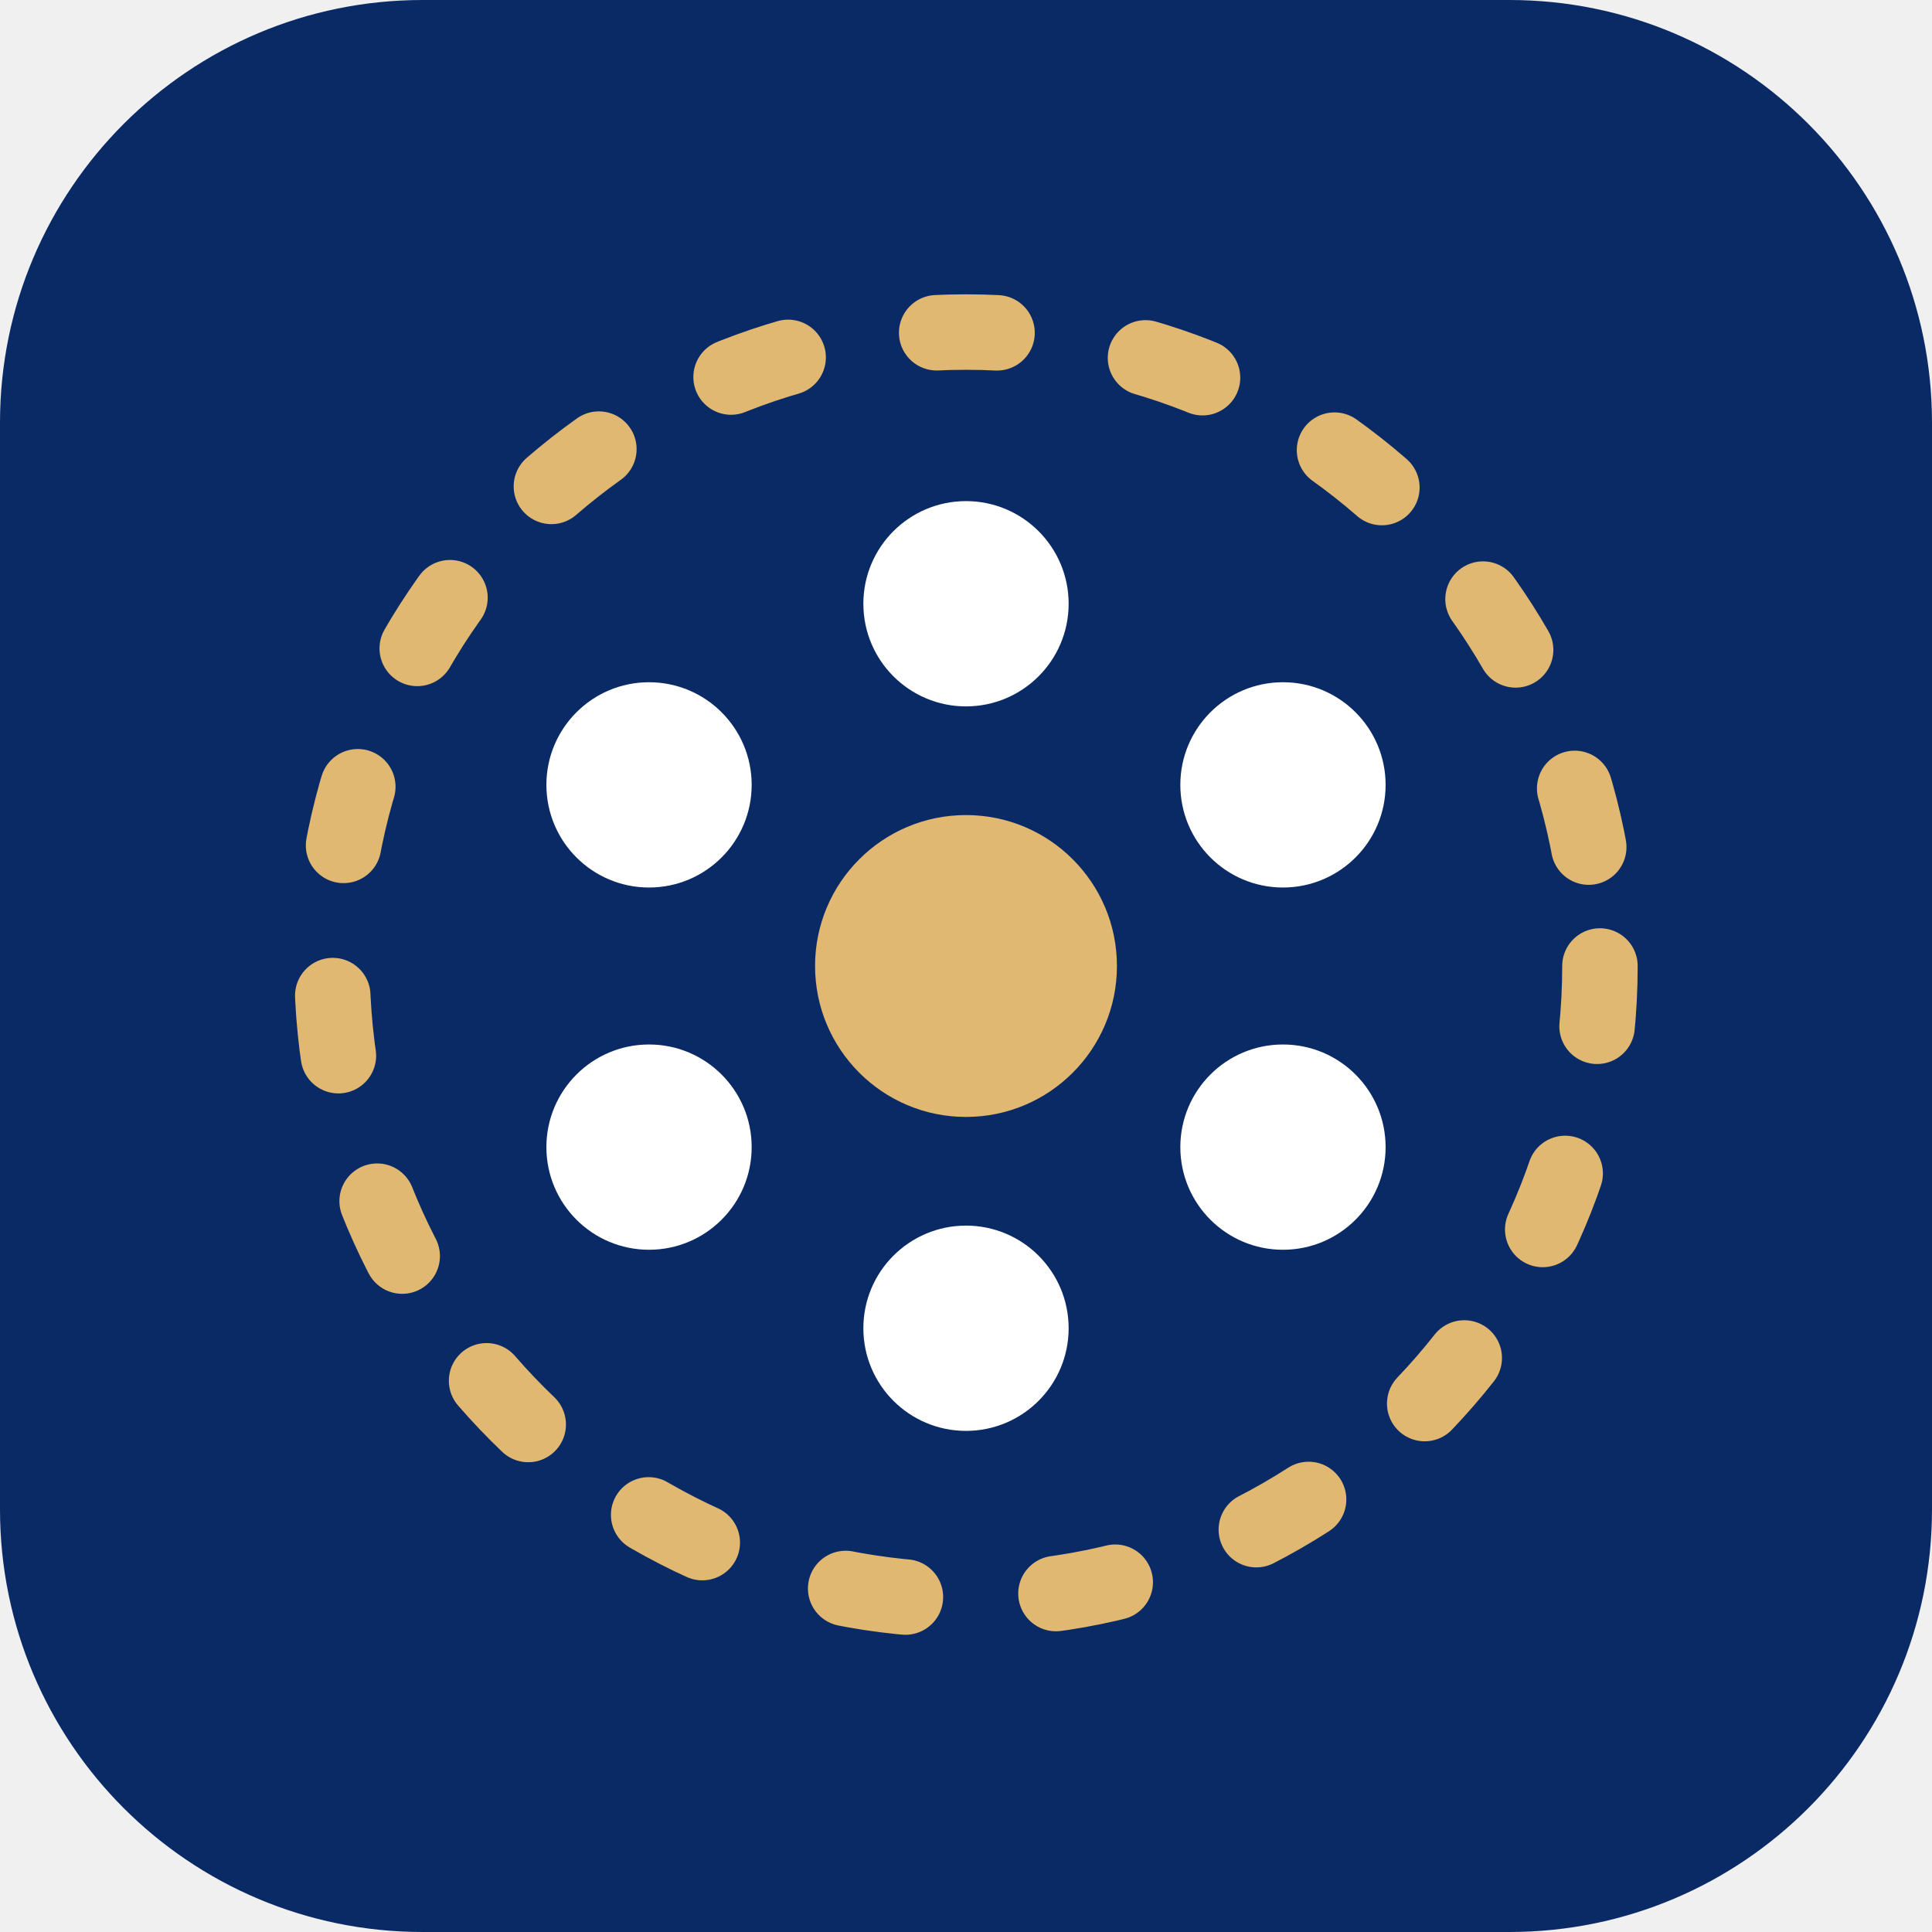
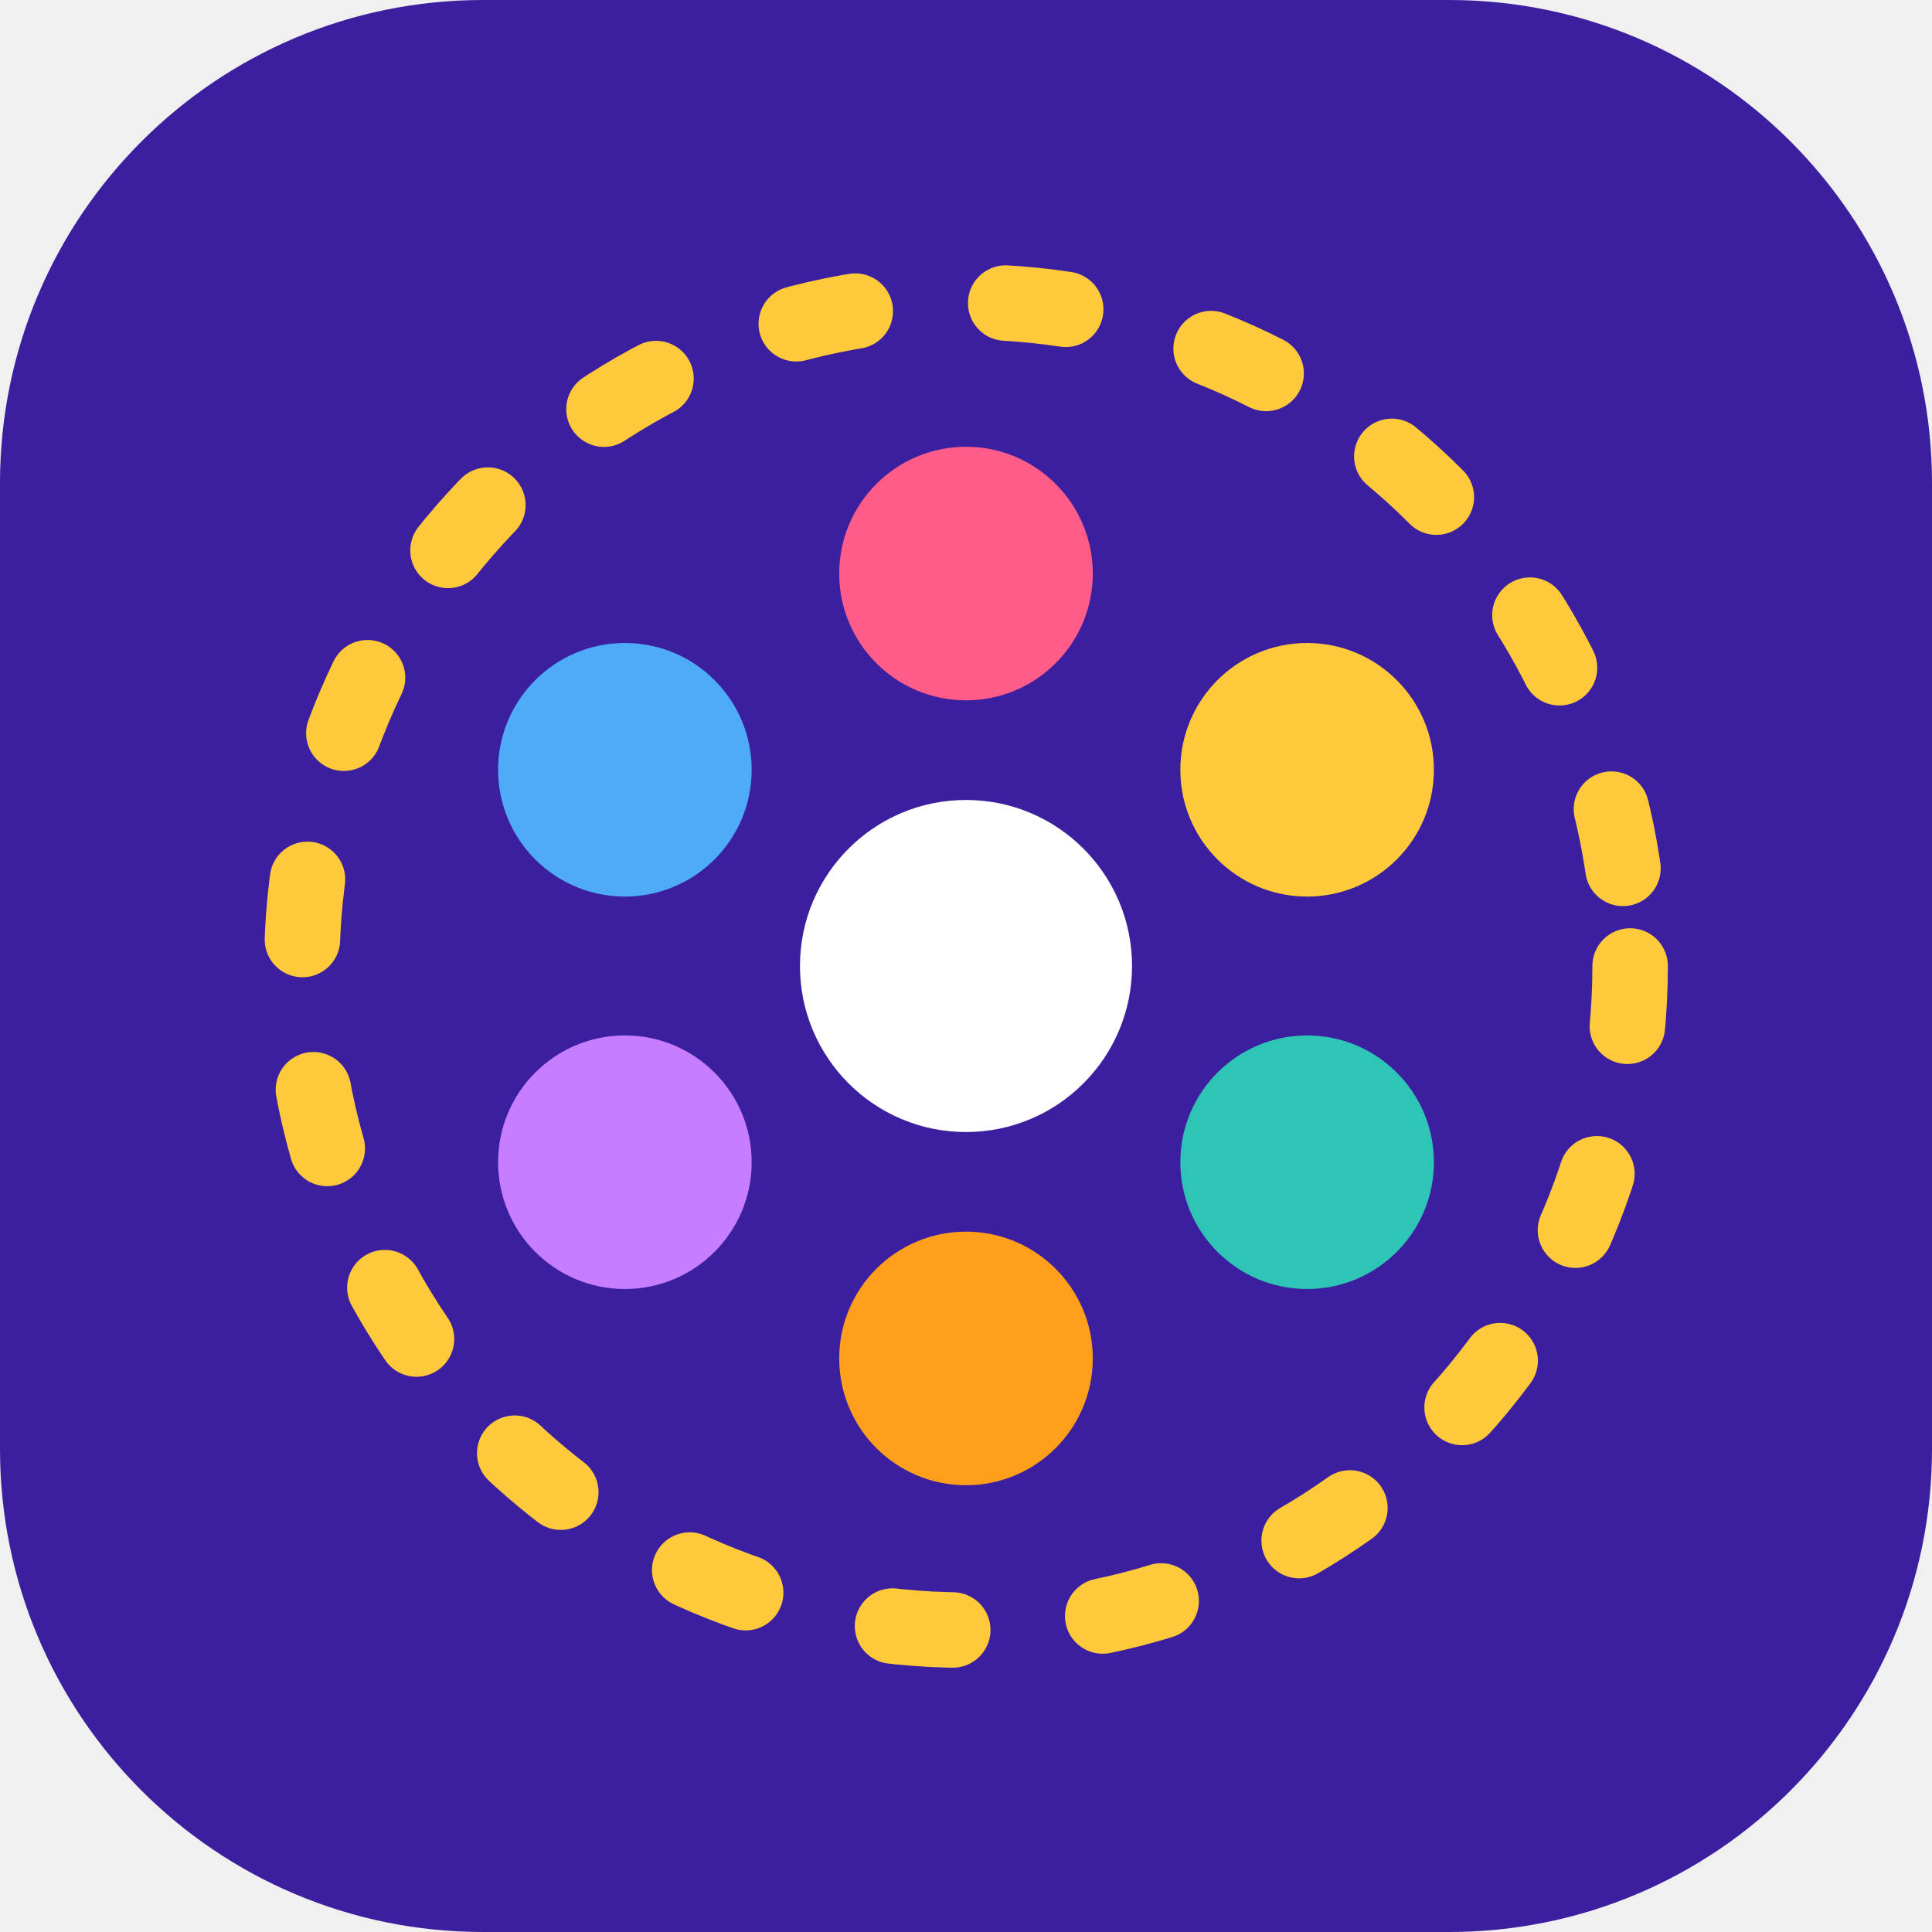
<svg xmlns="http://www.w3.org/2000/svg" viewBox="0 0 64 64">
-   <rect width="64" height="64" rx="14" fill="#0A2A66" />
-   <circle cx="32" cy="32" r="21" fill="none" stroke="#E0B872" stroke-width="2.5" stroke-dasharray="2 5" stroke-linecap="round" />
-   <g fill="#fff">
-     <circle cx="32" cy="20" r="3.4" />
-     <circle cx="42.5" cy="26" r="3.4" />
-     <circle cx="42.5" cy="38" r="3.4" />
-     <circle cx="32" cy="44" r="3.4" />
-     <circle cx="21.5" cy="38" r="3.4" />
-     <circle cx="21.5" cy="26" r="3.4" />
-   </g>
-   <circle cx="32" cy="32" r="5" fill="#E0B872" />
+   <rect width="64" height="64" rx="16" fill="#3B1F9E" />
+   <circle cx="32" cy="32" r="22" fill="none" stroke="#FFC93C" stroke-width="2.5" stroke-dasharray="2 5" stroke-linecap="round" />
+   <circle cx="32" cy="19" r="4.2" fill="#FF5C8A" />
+   <circle cx="43.3" cy="25.5" r="4.2" fill="#FFC93C" />
+   <circle cx="43.3" cy="38.5" r="4.2" fill="#2EC4B6" />
+   <circle cx="32" cy="45" r="4.2" fill="#FF9F1C" />
+   <circle cx="20.7" cy="38.5" r="4.2" fill="#C77DFF" />
+   <circle cx="20.7" cy="25.5" r="4.2" fill="#4DABF7" />
+   <circle cx="32" cy="32" r="5.5" fill="#FFFFFF" />
</svg>
